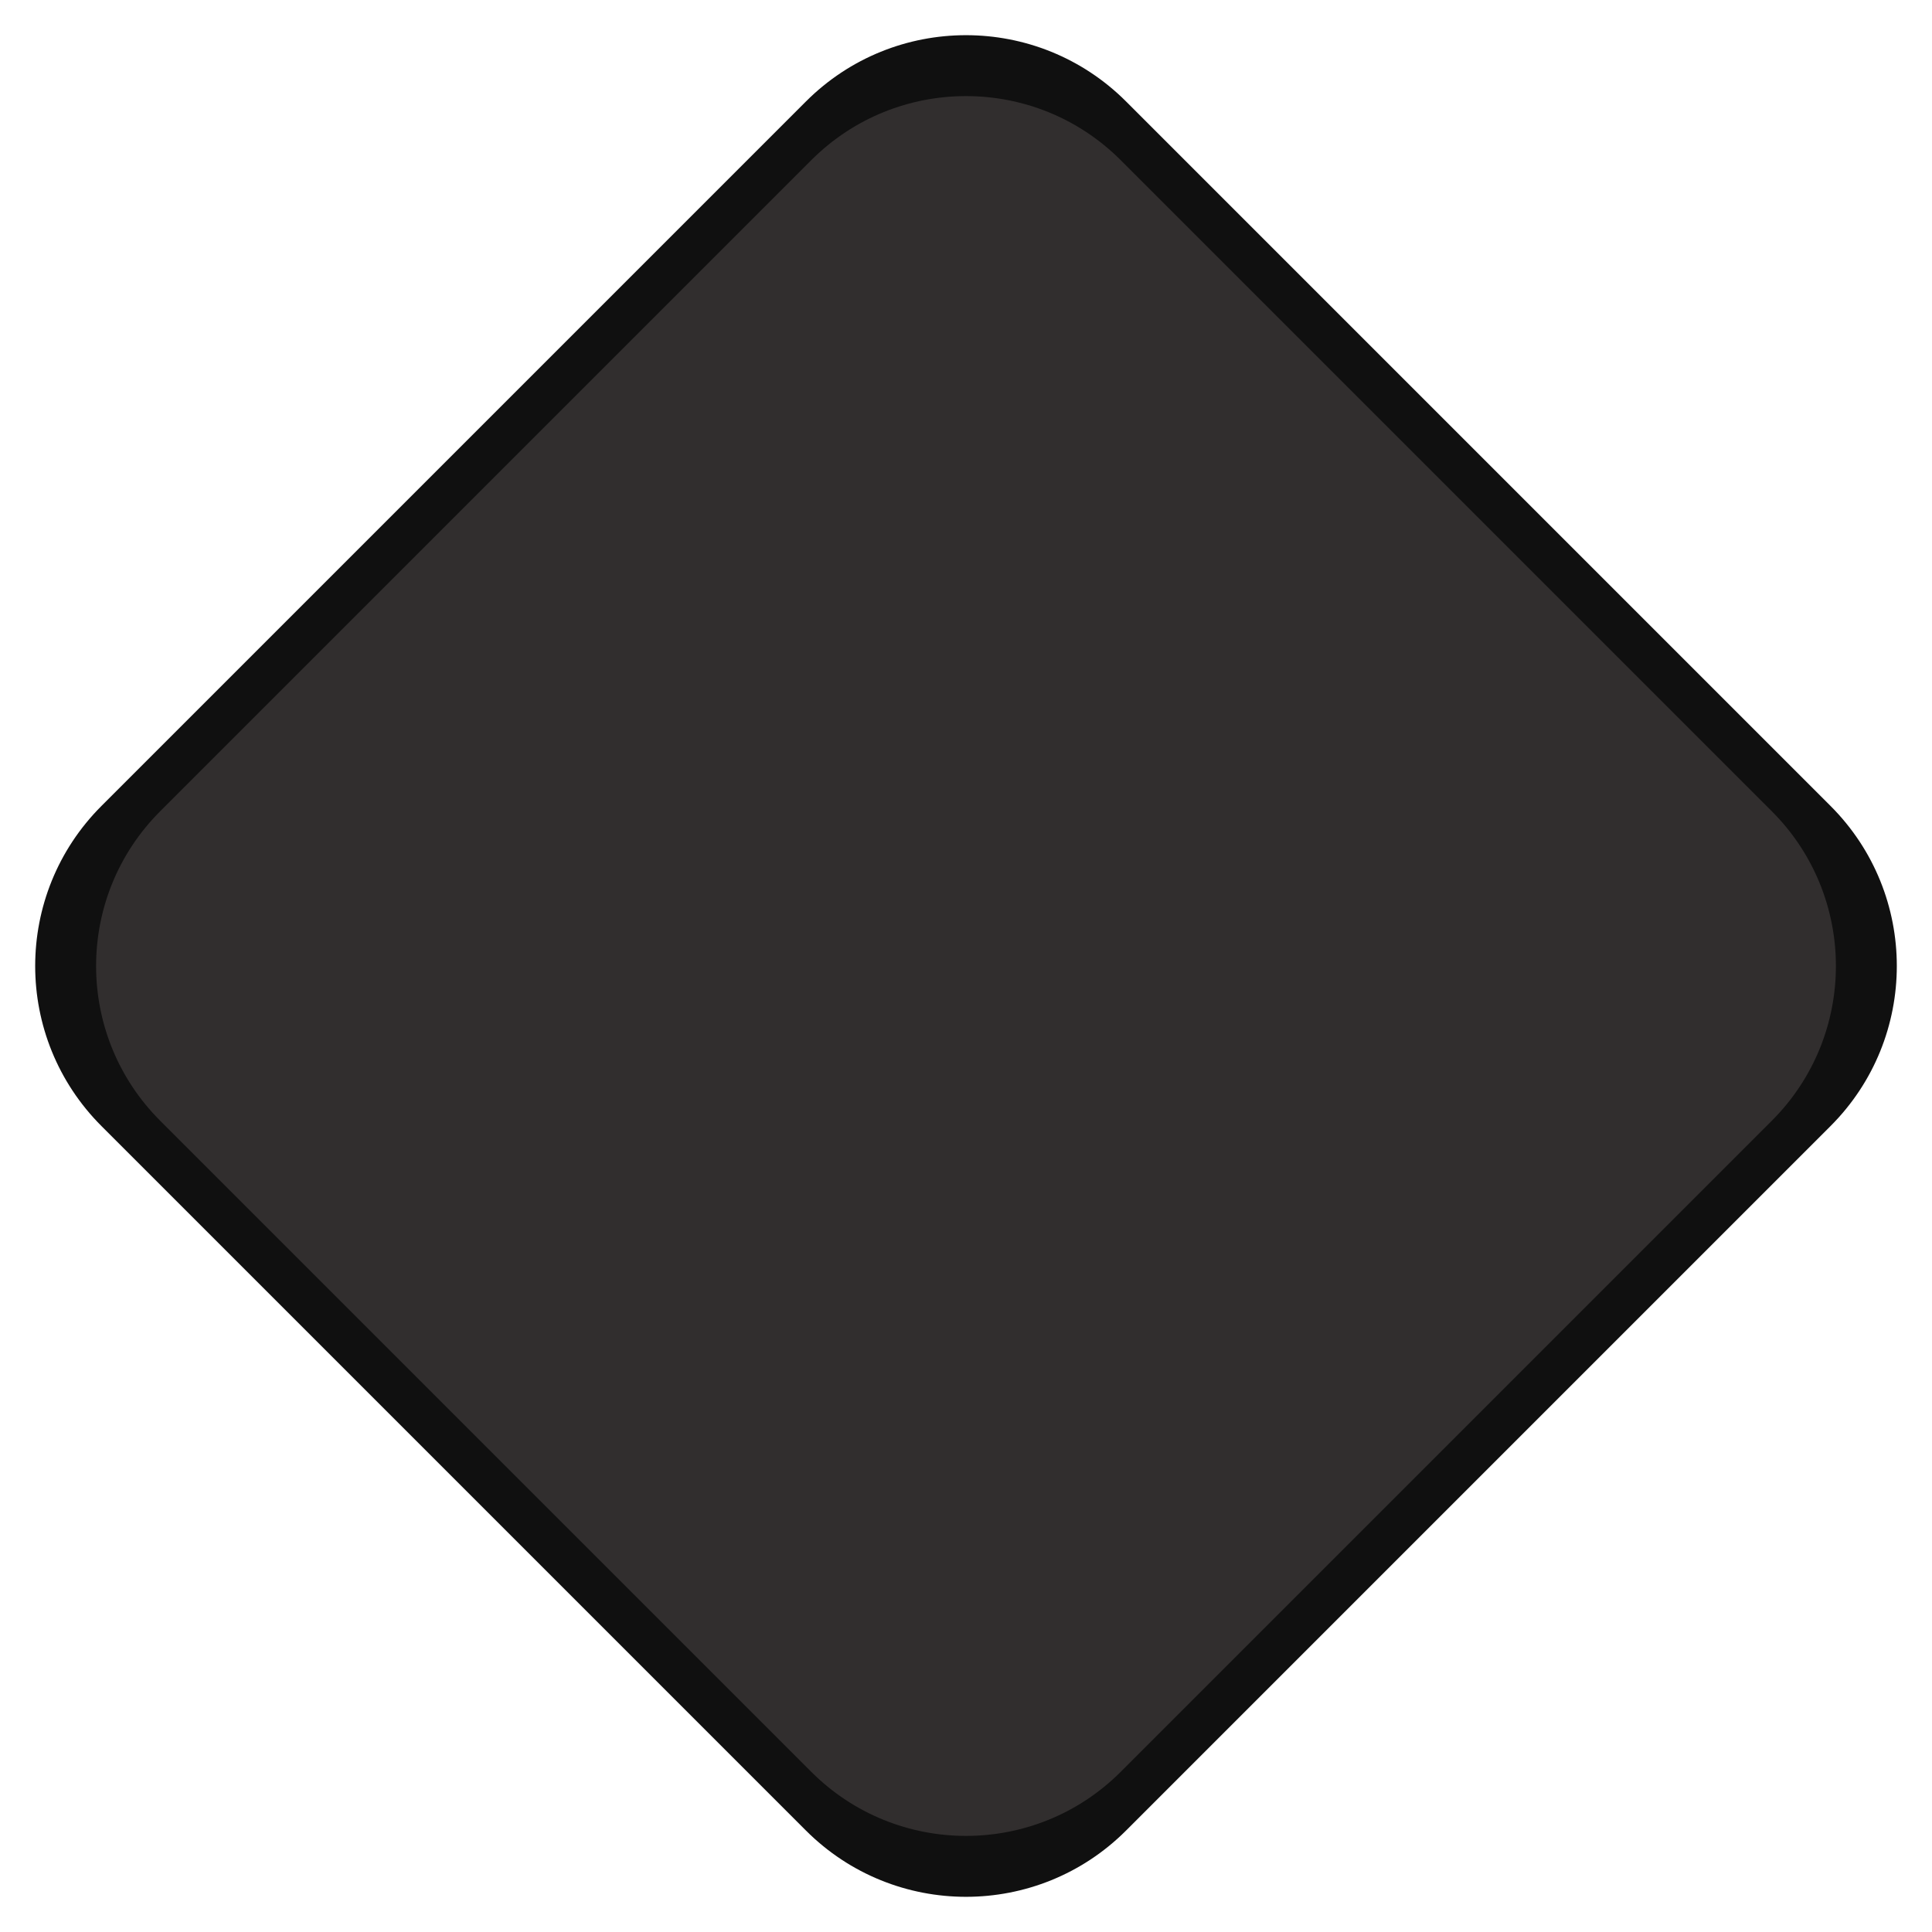
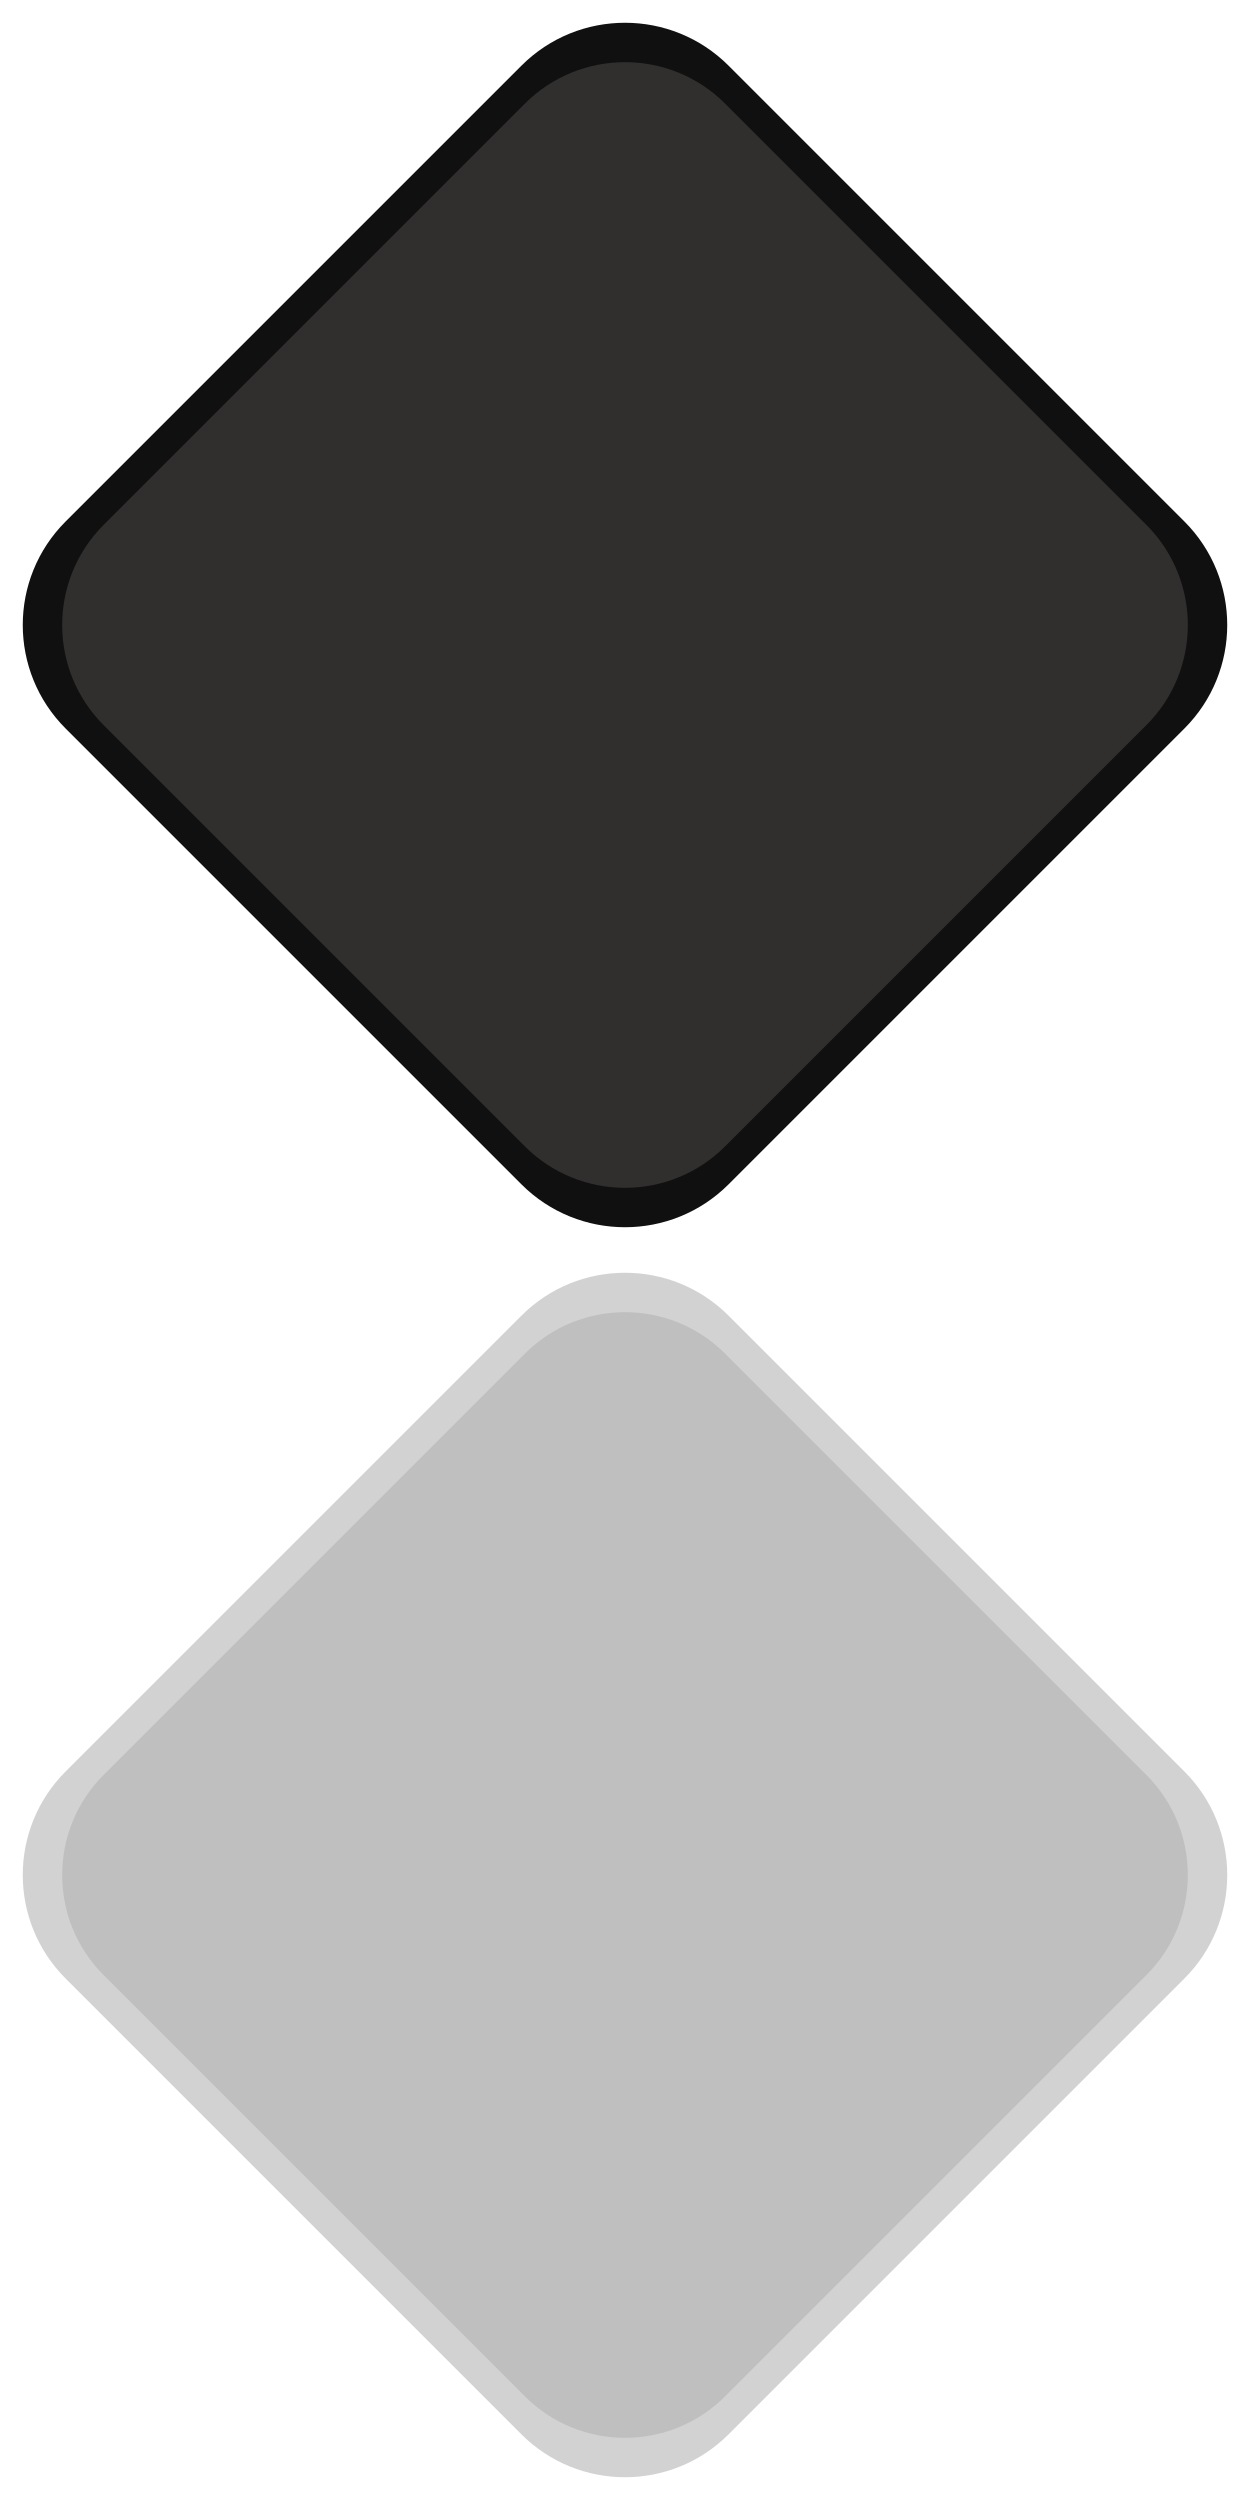
- <svg xmlns="http://www.w3.org/2000/svg" width="256" height="256" viewBox="0 0 256 256">
-   <rect x="32" y="32" width="192" height="192" rx="30" ry="30" transform="rotate(45 128 128)" fill="#101010" />
-   <rect x="38" y="38" width="180" height="180" rx="29" ry="29" transform="rotate(45 128 128)" fill="#312e2e" />
+ <svg xmlns="http://www.w3.org/2000/svg" width="256" height="512" viewBox="0 0 256 512">
+   <g id="InventoryWidget_dark" transform="translate(0,0)">
+     <rect x="32" y="32" width="192" height="192" rx="30" ry="30" transform="rotate(45 128 128)" fill="#101010" />
+     <rect x="38" y="38" width="180" height="180" rx="29" ry="29" transform="rotate(45 128 128)" fill="#312e2e" />
+   </g>
+   <g id="InventoryWidget_light" transform="translate(0,256)">
+     <rect x="32" y="32" width="192" height="192" rx="30" ry="30" transform="rotate(45 128 128)" fill="#d2d2d2" />
+     <rect x="38" y="38" width="180" height="180" rx="29" ry="29" transform="rotate(45 128 128)" fill="#bfbfbf" />
+   </g>
</svg>
